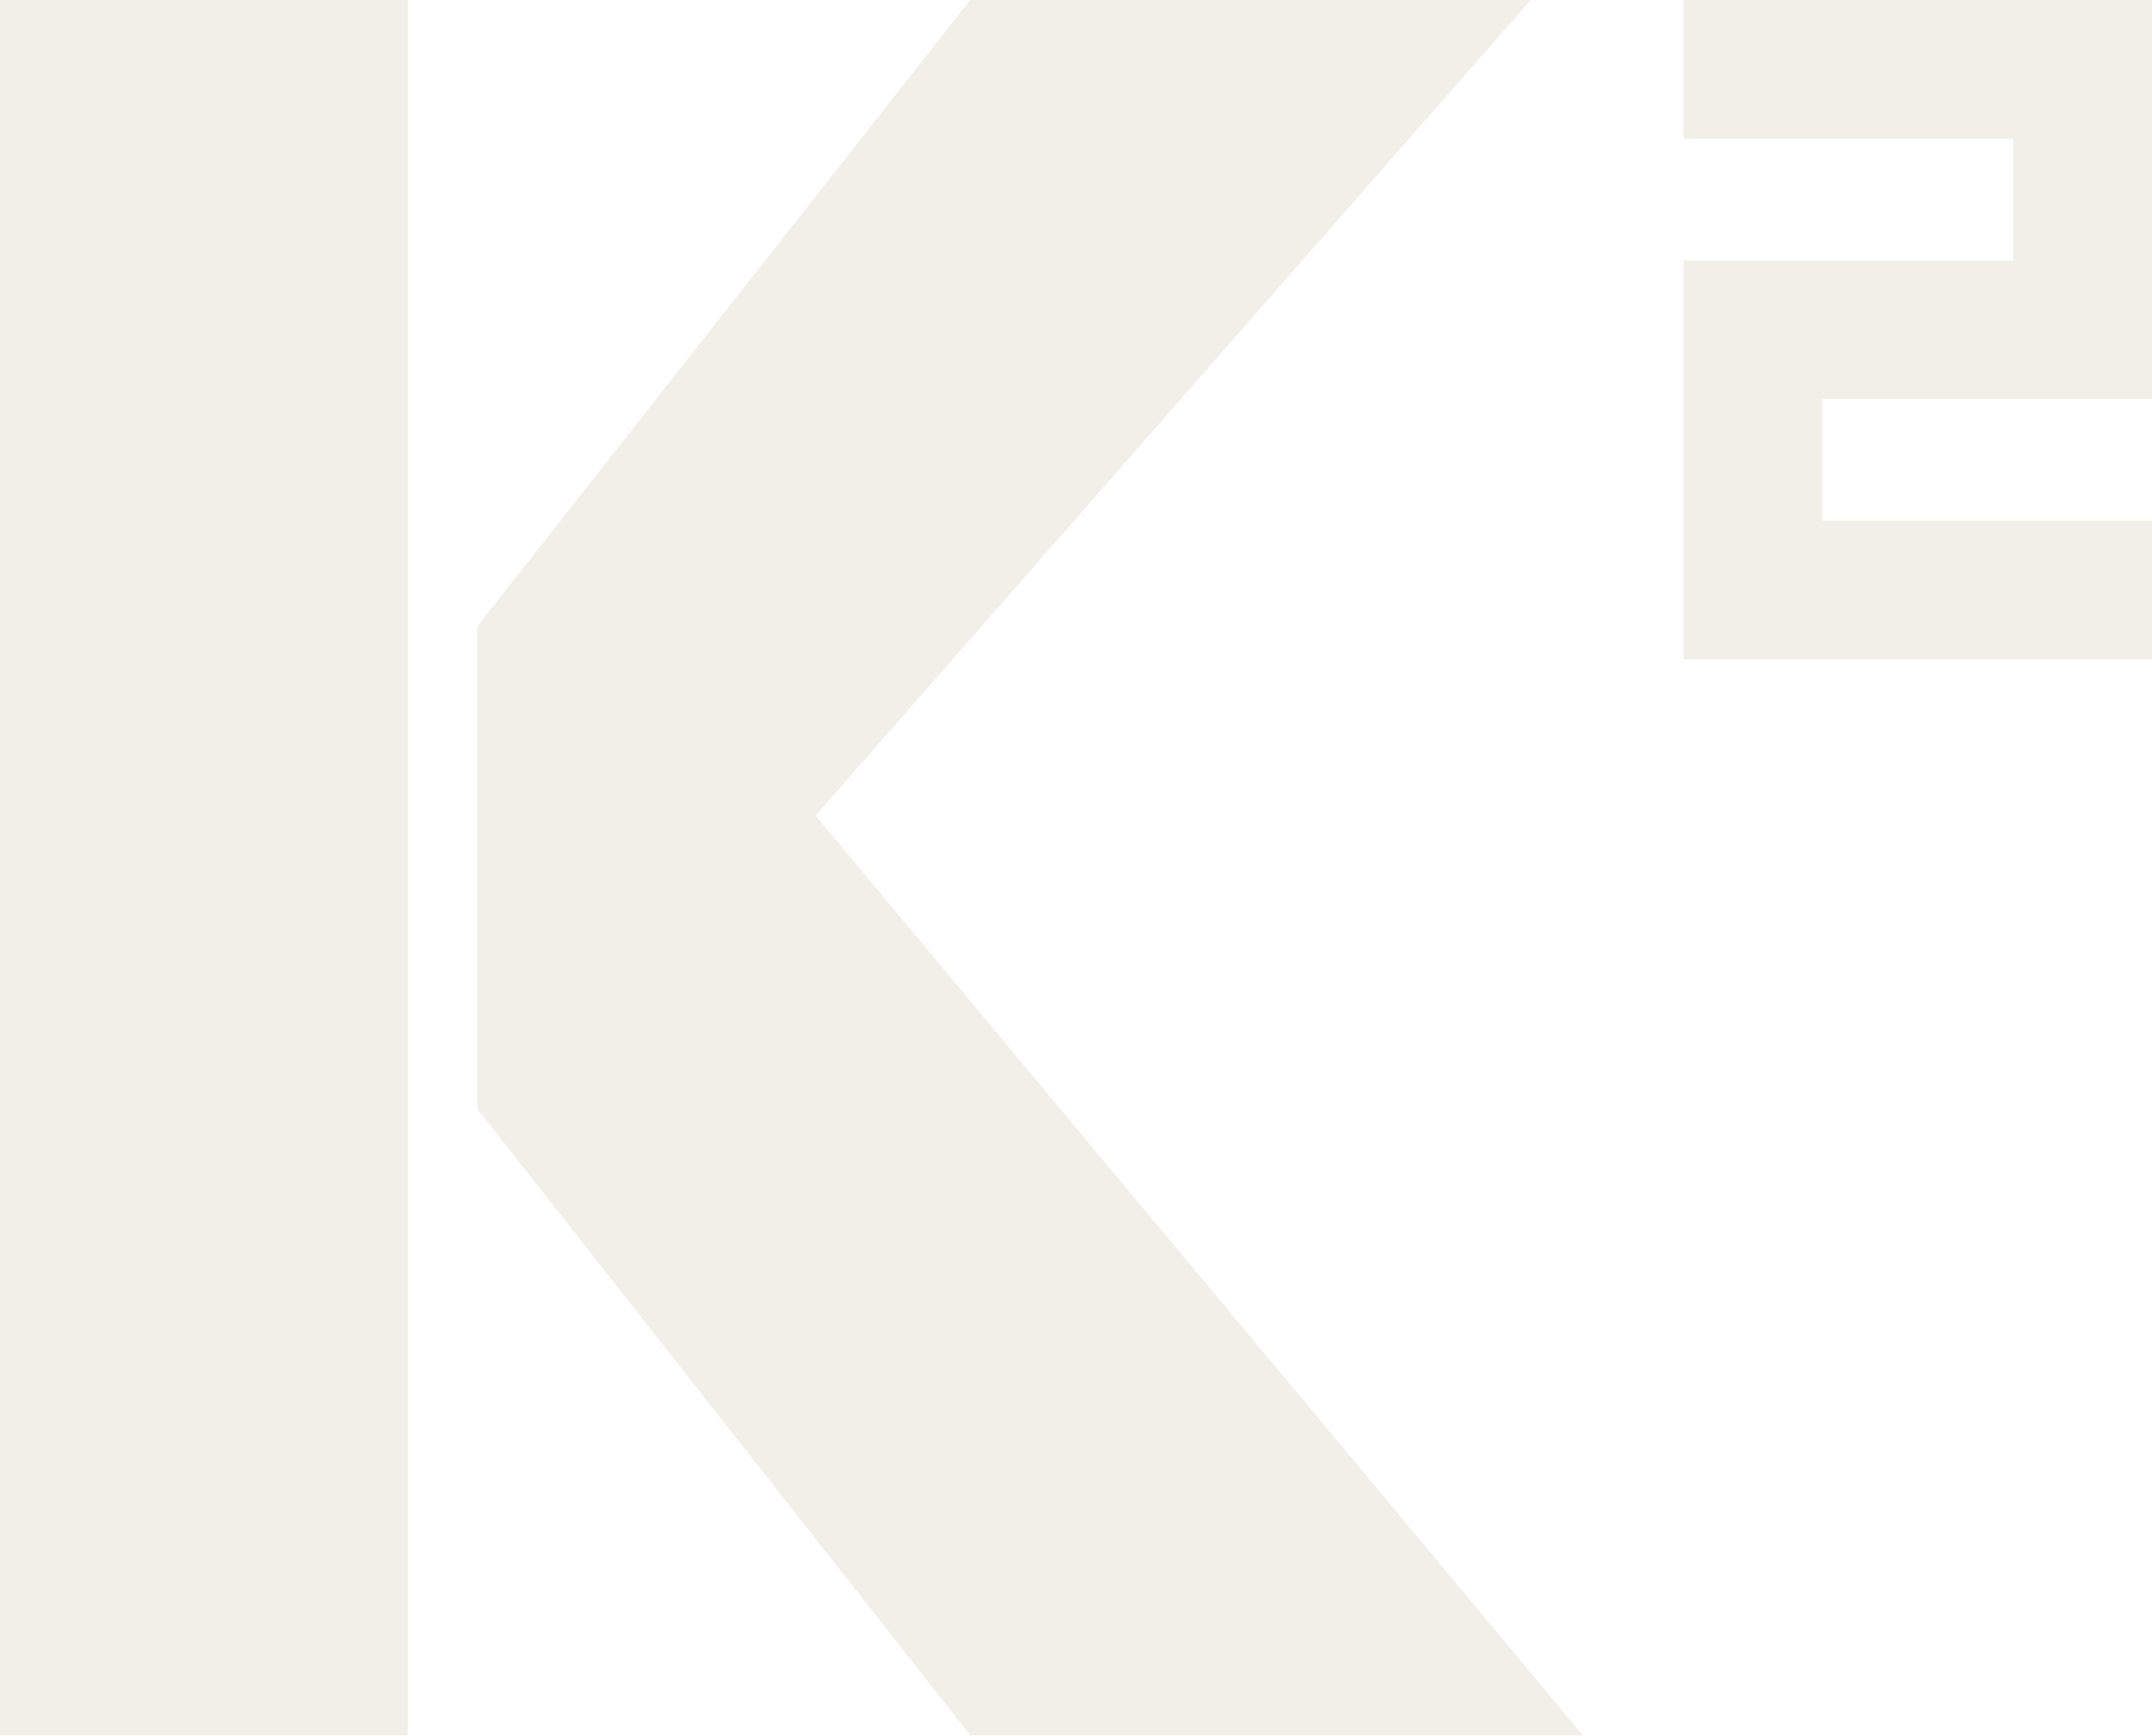
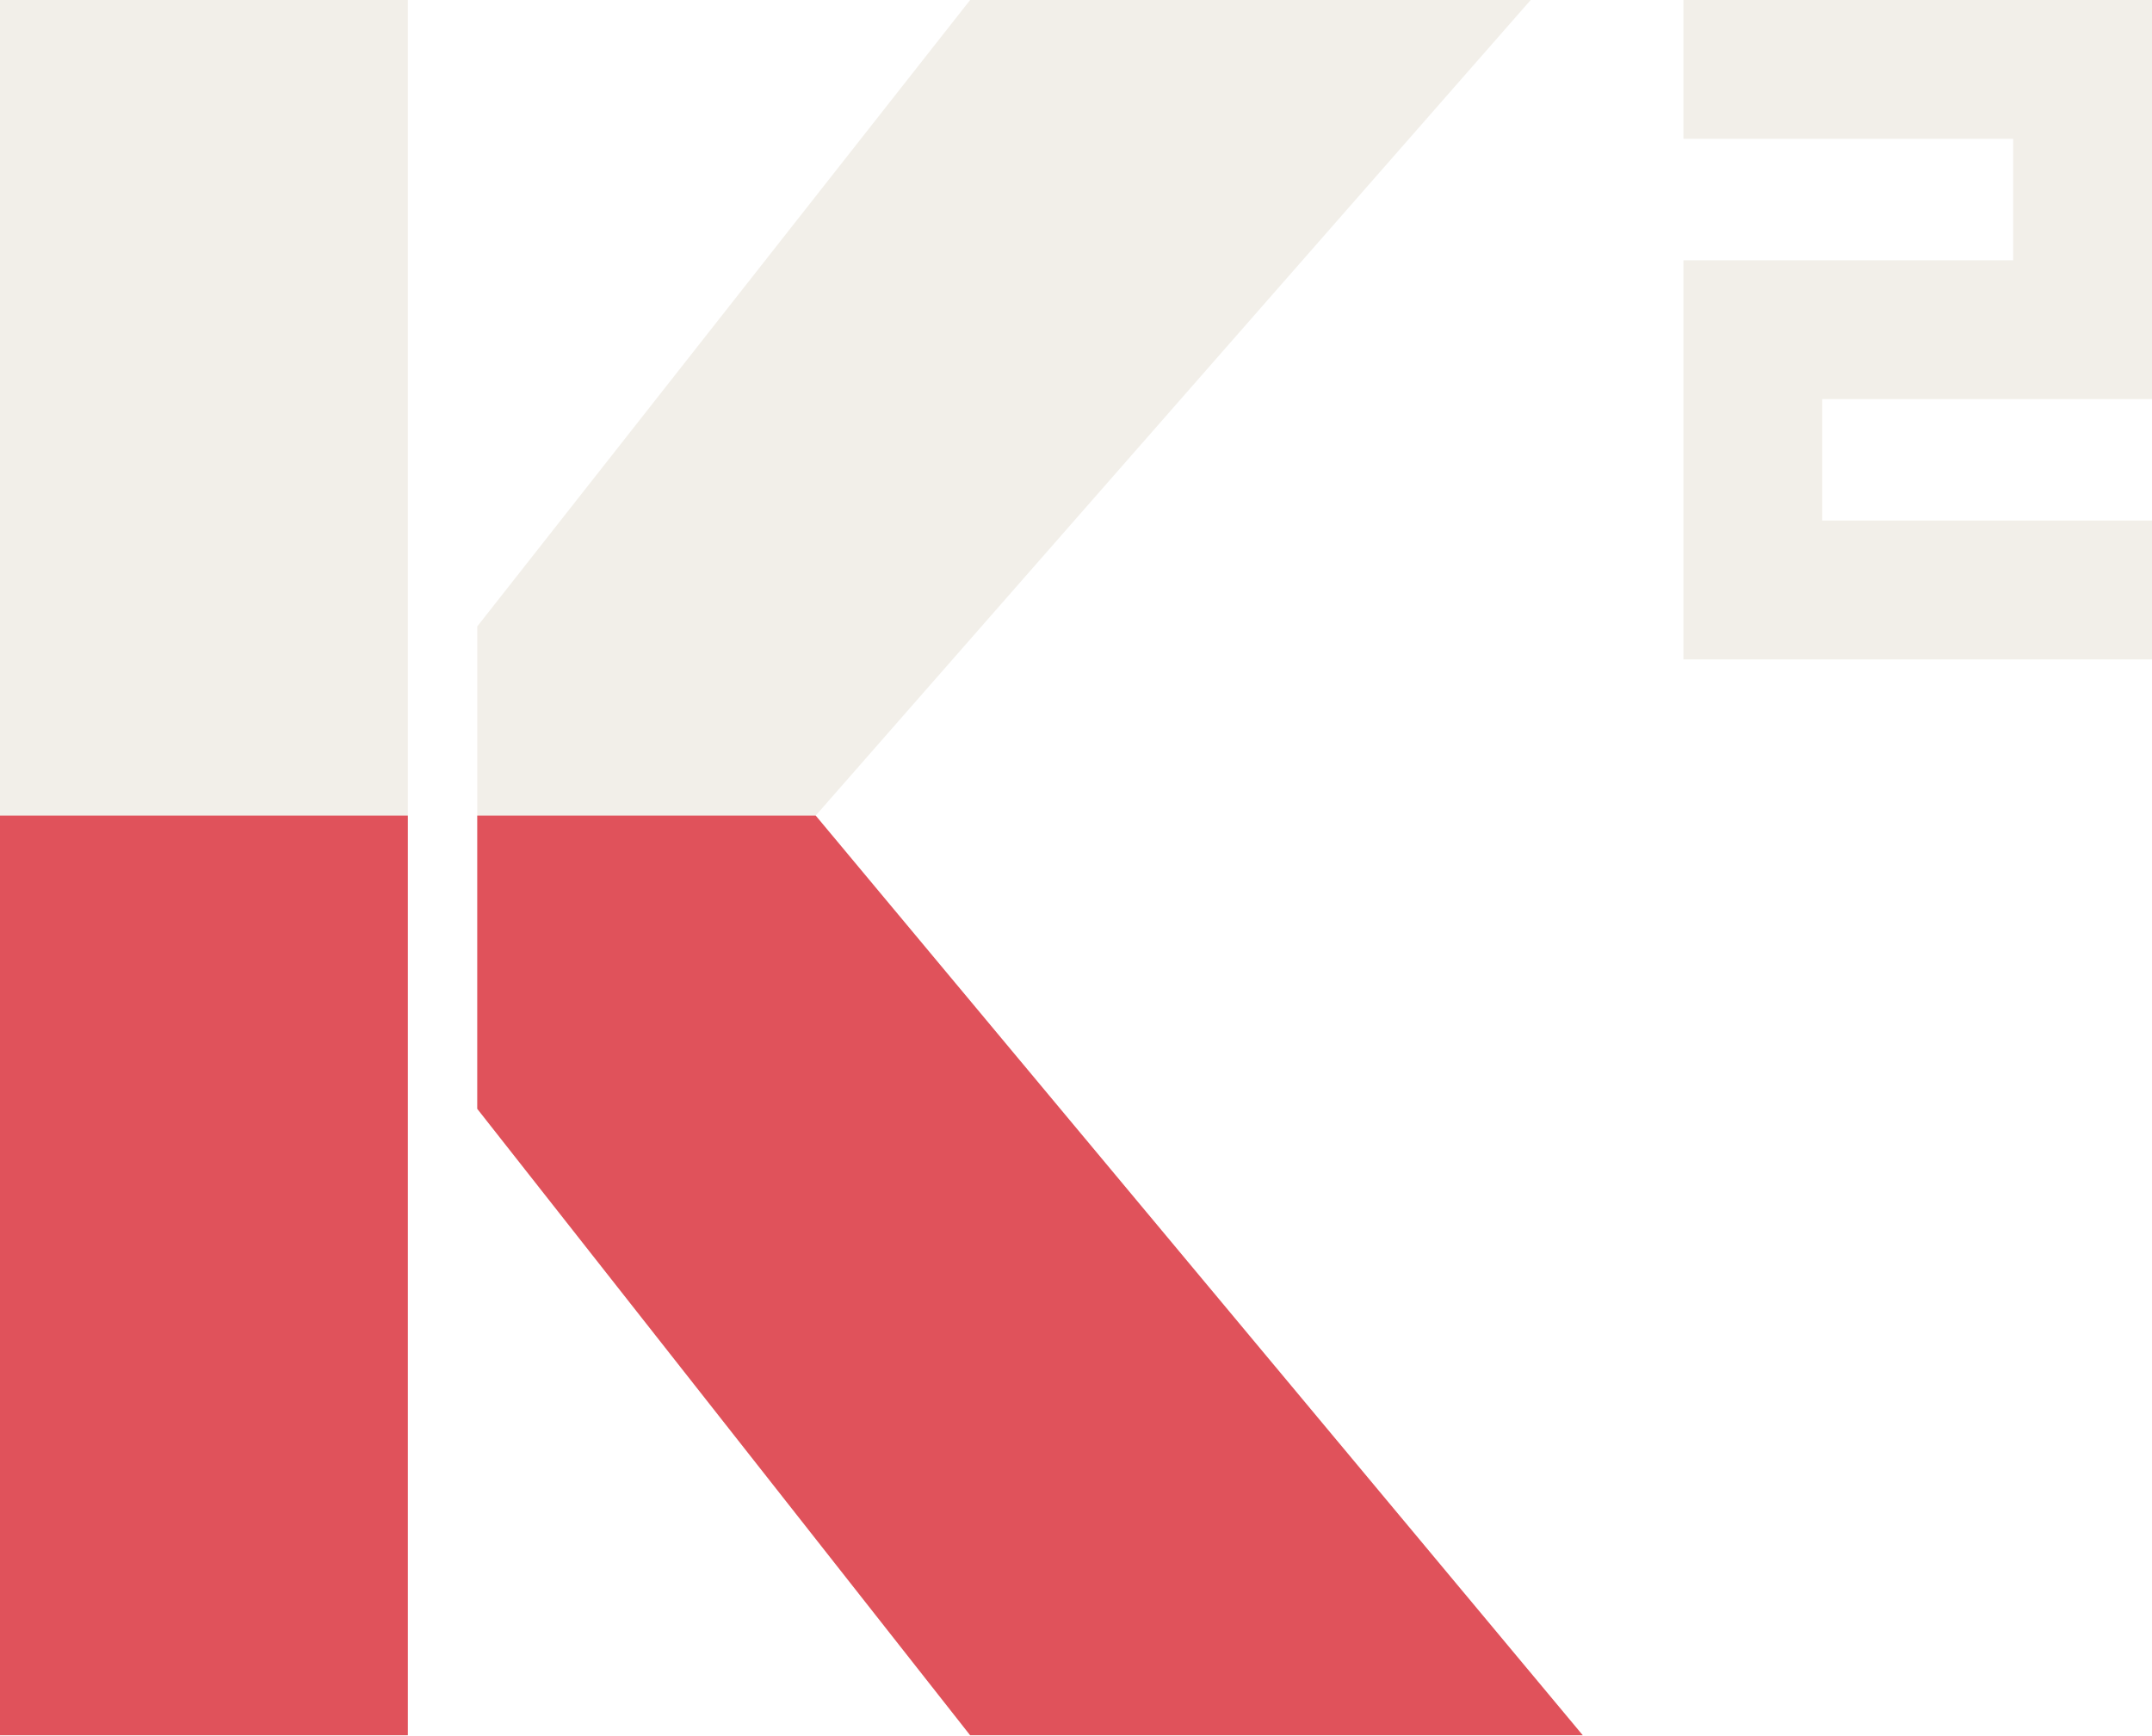
<svg xmlns="http://www.w3.org/2000/svg" viewBox="0 0 124 100" width="124" height="100" role="img" aria-label="Karaman &amp; Berat Avukatlık Ortaklığı">
-   <path fill="#F2EFE9" d="M0 0H23.5V100H0Z" />
-   <path fill="#F2EFE9" d="M55.9 0H88.2L47 47L91.2 100H55.9L27.5 63.9V36.1Z" />
+   <g fill="#F2EFE9">
+     <path d="M0 0H23.5V100H0Z" />
+     <path d="M55.9 0H88.2L47 47L91.2 100H55.9L27.5 63.9V36.1Z" />
+   </g>
+   <clipPath id="kl5">
+     <rect x="-1" y="47" width="93.2" height="54" />
+   </clipPath>
+   <g fill="#E0525B" clip-path="url(#kl5)">
+     <path d="M0 0H23.5V100H0Z" />
+     <path d="M55.9 0H88.2L47 47L91.2 100H55.9L27.5 63.9V36.1Z" />
+   </g>
  <path fill="none" stroke="#F2EFE9" stroke-width="8" stroke-linejoin="miter" stroke-miterlimit="4" d="M97 4H120V19H101V34H124" />
</svg>
